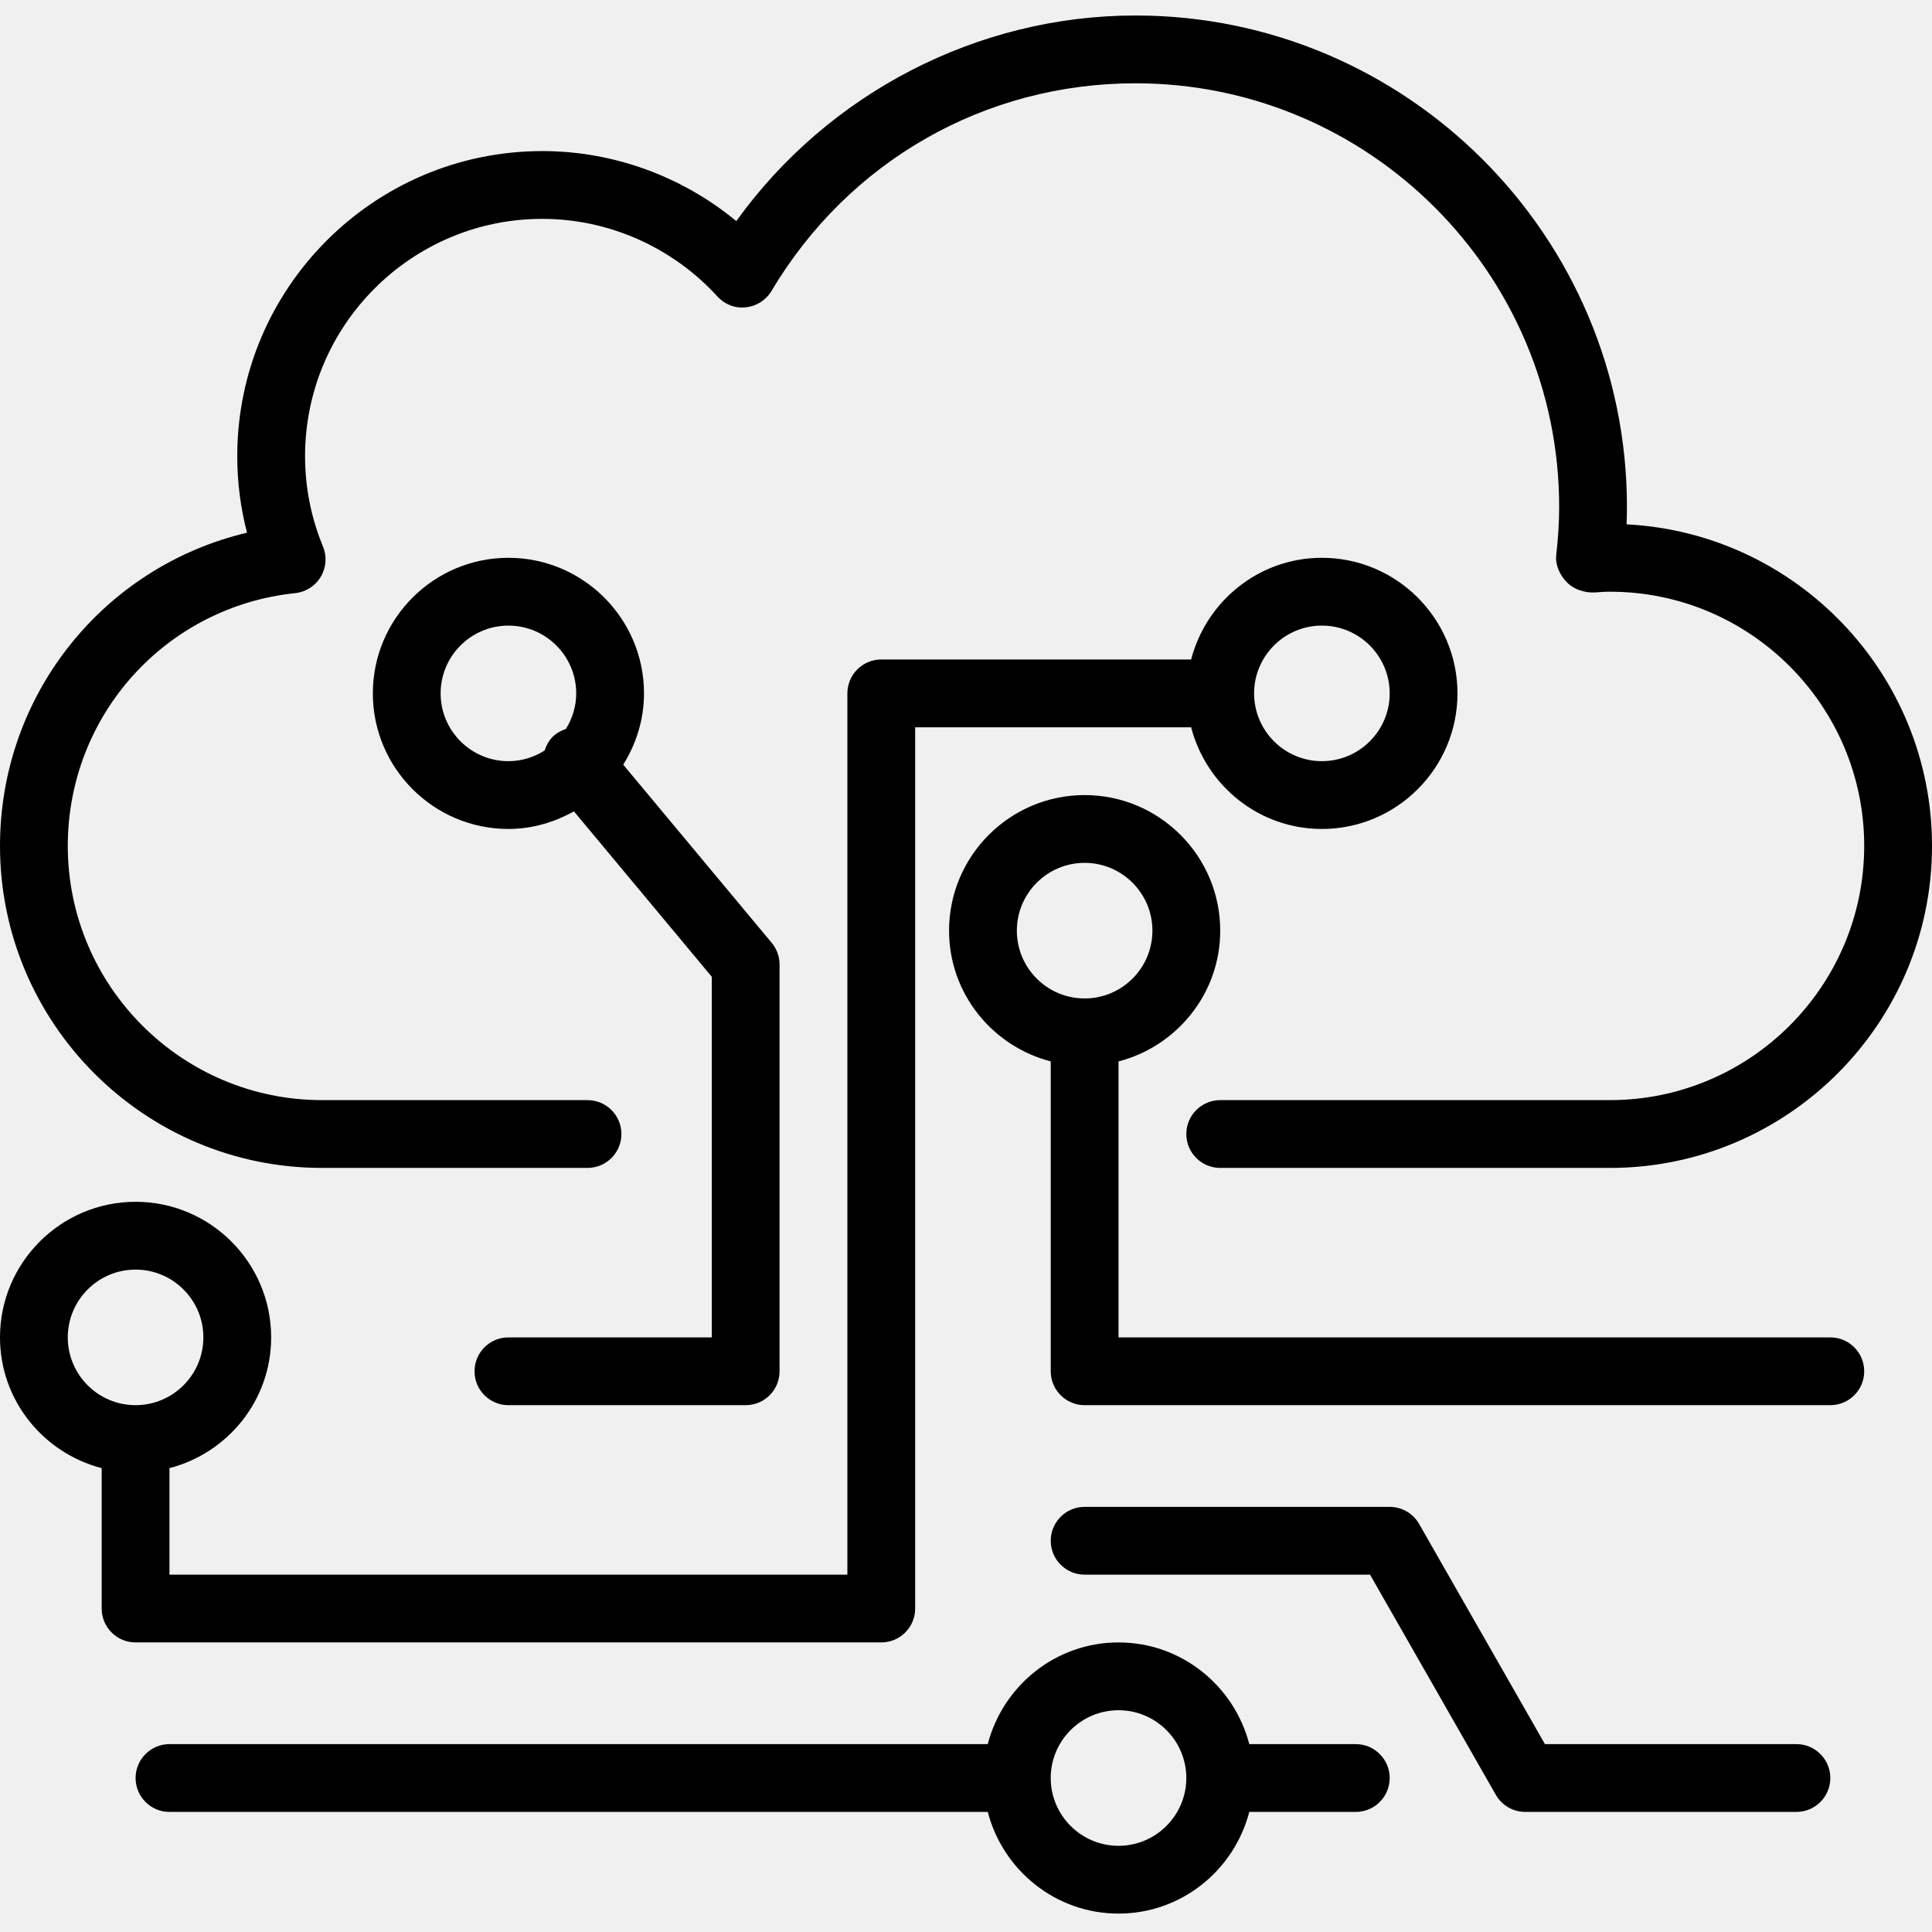
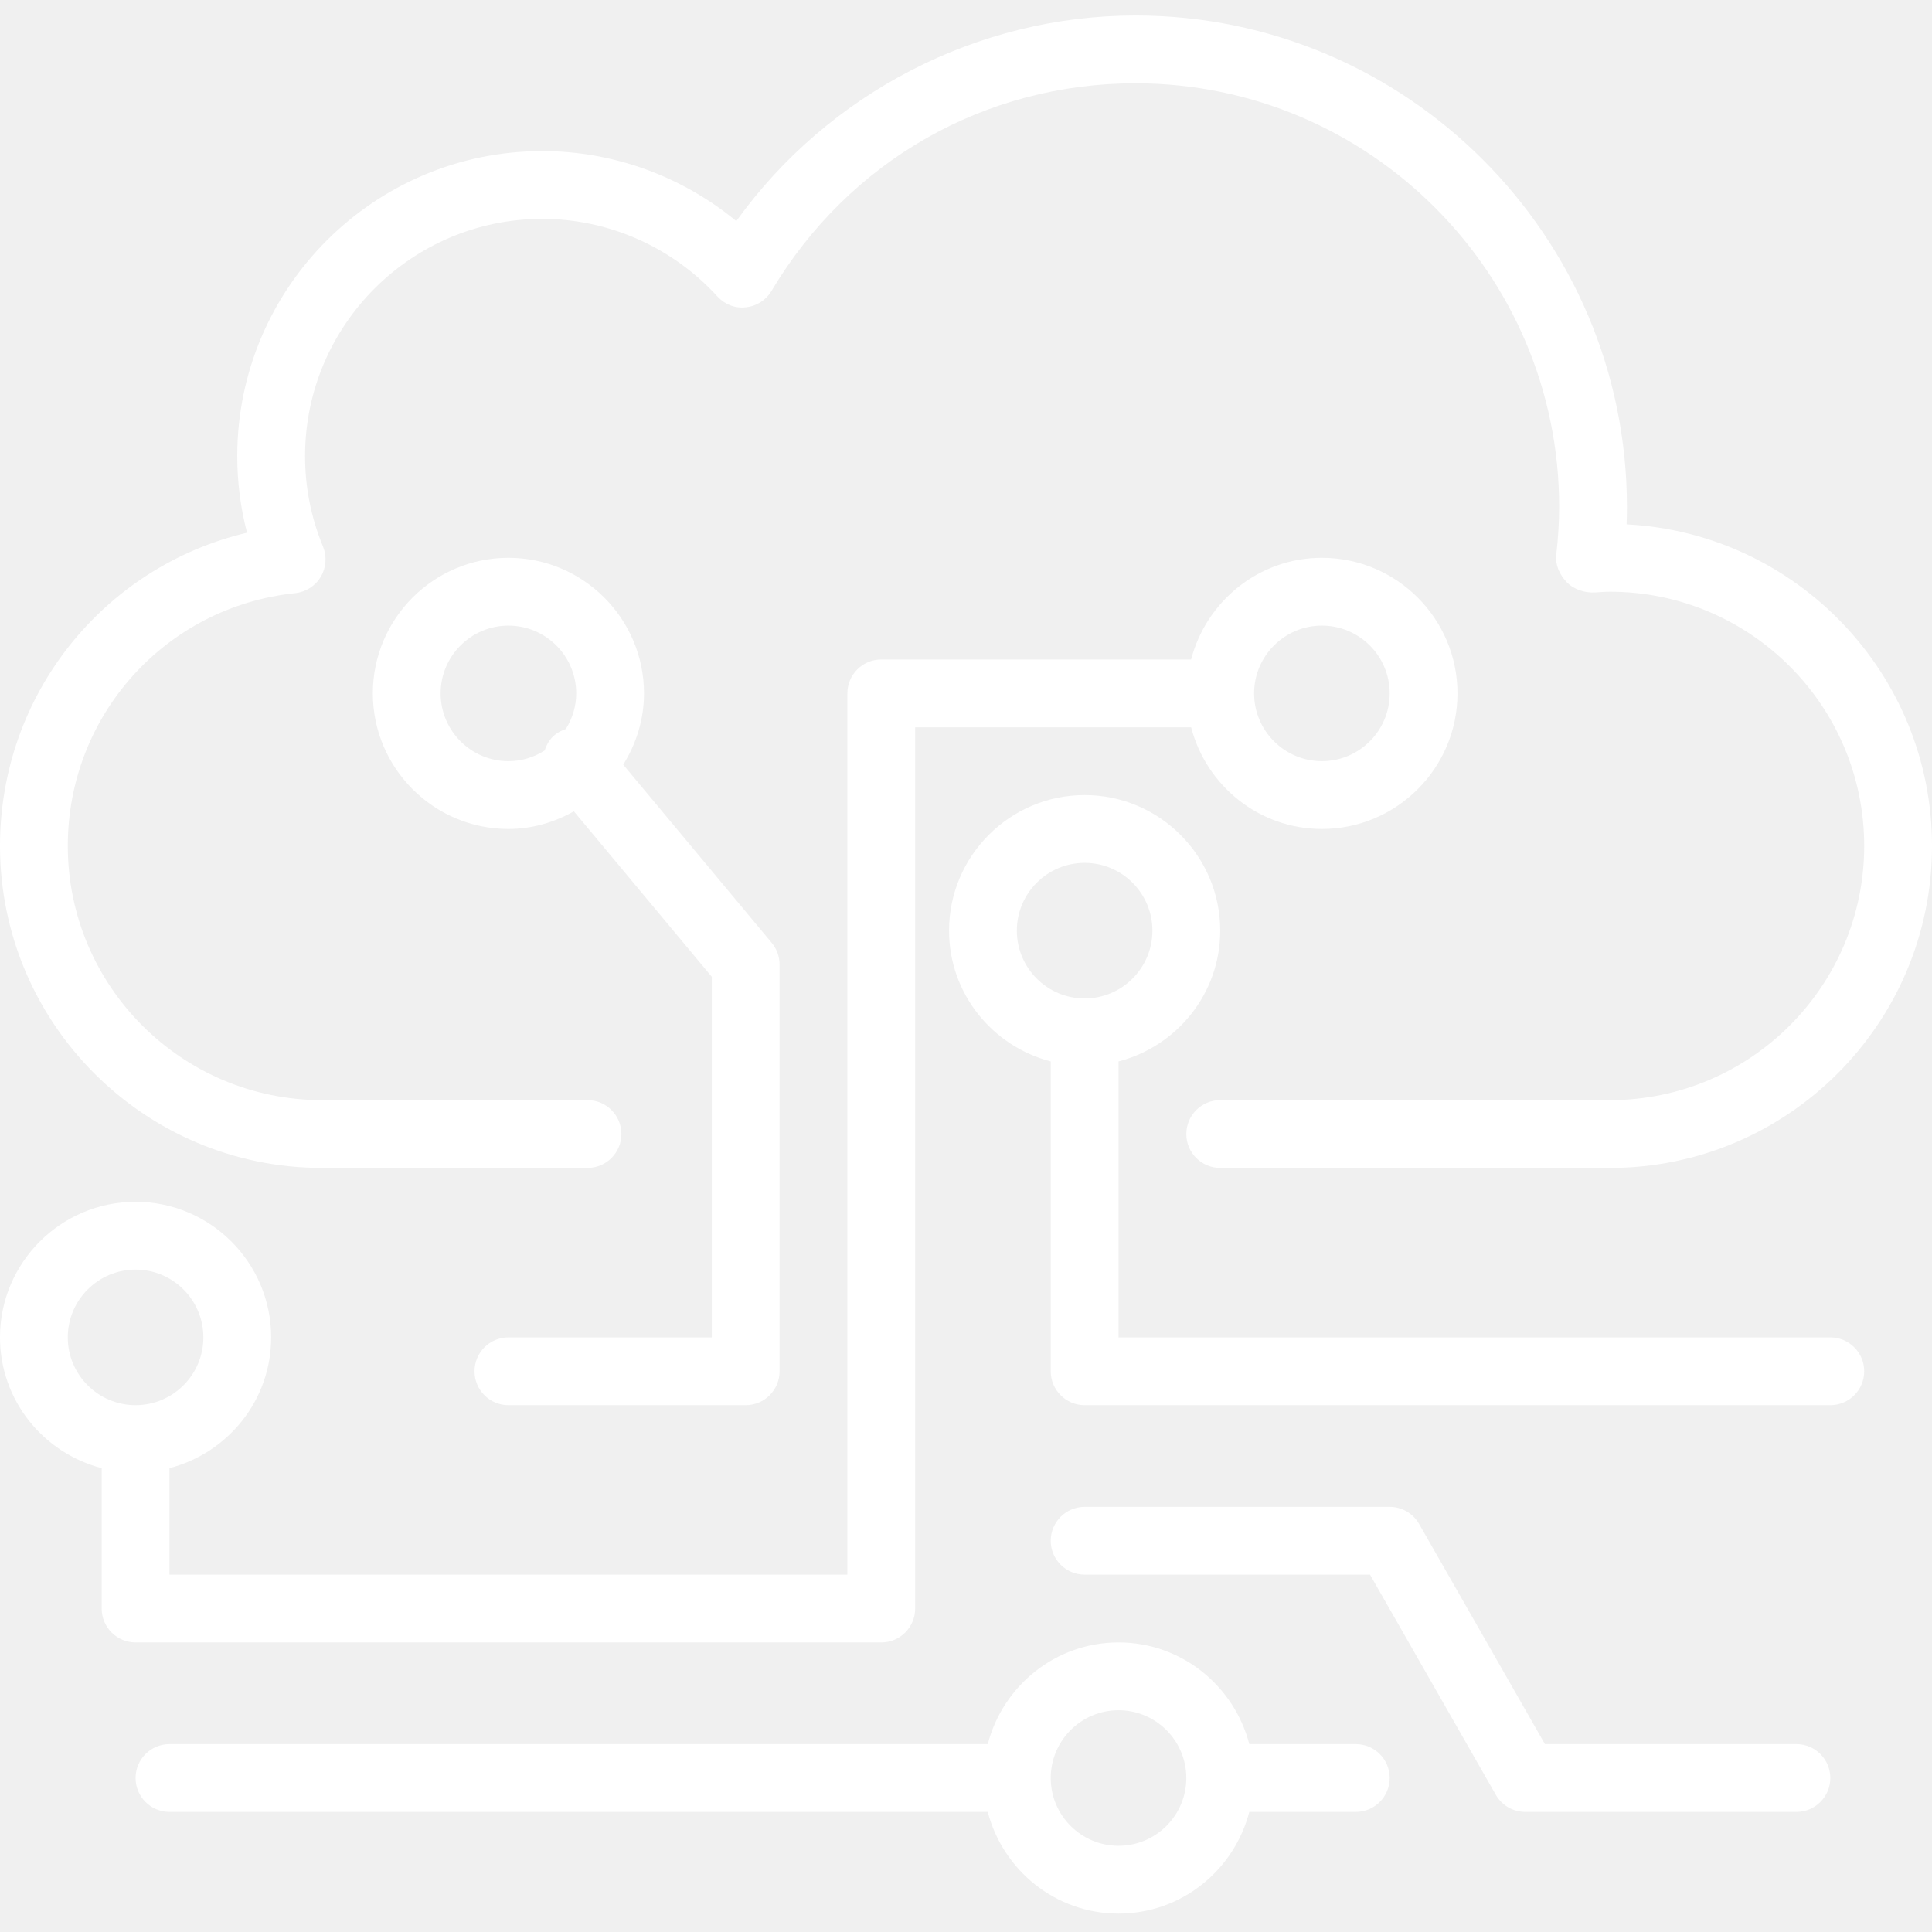
<svg xmlns="http://www.w3.org/2000/svg" height="389pt" viewBox="0 -3 389.12 389" width="389pt">
-   <path d="m64.852 232.168h53.477c3.773 0 6.828-3.059 6.828-6.828 0-3.77-3.055-6.828-6.828-6.828h-53.477c-28.23 0-51.199-22.965-51.199-51.199 0-26.285 19.691-48.172 45.797-50.91 2.145-.223 4.055-1.445 5.156-3.293 1.102-1.852 1.266-4.109.445-6.098-2.398-5.809-3.609-11.93-3.609-18.203 0-26.352 21.438-47.789 47.785-47.789 13.344 0 26.199 5.695 35.258 15.625 1.457 1.598 3.562 2.453 5.734 2.184 2.152-.215 4.066-1.441 5.172-3.301 15.586-26.18 42.984-41.812 73.301-41.812 47.055 0 85.336 38.277 85.336 85.332 0 3.02-.195 6.184-.59 9.672-.23 2.02.715 4.012 2.121 5.477 1.406 1.465 3.633 2.18 5.68 2.066 1.004-.07 2.004-.148 3.027-.148 28.234 0 51.199 22.965 51.199 51.199s-22.965 51.199-51.199 51.199h-78.504c-3.773 0-6.828 3.059-6.828 6.828 0 3.77 3.055 6.828 6.828 6.828h78.504c35.762 0 64.855-29.094 64.855-64.855 0-34.641-27.301-63.02-61.512-64.766.047-1.188.07-2.352.07-3.5 0-54.578-44.406-98.988-98.988-98.988-31.828 0-61.91 15.68-80.395 41.41-10.949-9.043-24.789-14.102-39.07-14.102-33.879 0-61.441 27.562-61.441 61.441 0 5.238.66 10.402 1.969 15.422-28.883 6.828-49.754 32.621-49.754 63.082 0 35.762 29.094 64.855 64.852 64.855zm0 0" />
-   <path d="m177.492 327.738c3.77 0 6.828-3.055 6.828-6.824v-177.492h55.582c3.055 11.742 13.652 20.477 26.336 20.477 15.059 0 27.309-12.25 27.309-27.305s-12.25-27.309-27.309-27.309c-12.684 0-23.281 8.738-26.336 20.48h-62.41c-3.77 0-6.824 3.059-6.824 6.828v177.492h-136.535v-21.449c11.742-3.051 20.48-13.652 20.48-26.336 0-15.059-12.25-27.309-27.305-27.309-15.059 0-27.309 12.25-27.309 27.309 0 12.684 8.738 23.285 20.48 26.336v28.277c0 3.77 3.055 6.824 6.828 6.824zm88.746-204.797c7.531 0 13.656 6.121 13.656 13.652s-6.125 13.652-13.656 13.652c-7.527 0-13.652-6.121-13.652-13.652s6.125-13.652 13.652-13.652zm-252.586 143.359c0-7.531 6.125-13.652 13.656-13.652 7.527 0 13.652 6.121 13.652 13.652 0 7.527-6.125 13.652-13.652 13.652-7.531 0-13.656-6.125-13.656-13.652zm0 0" />
-   <path d="m102.398 266.301c-3.77 0-6.824 3.055-6.824 6.824 0 3.773 3.055 6.828 6.824 6.828h47.789c3.77 0 6.824-3.055 6.824-6.828v-81.918c0-1.598-.559-3.145-1.582-4.371l-29.906-35.887c2.609-4.184 4.184-9.074 4.184-14.359 0-15.055-12.25-27.305-27.309-27.305-15.055 0-27.305 12.25-27.305 27.305 0 15.059 12.25 27.309 27.305 27.309 4.809 0 9.262-1.355 13.191-3.547l27.77 33.324v72.625zm-13.652-129.707c0-7.531 6.125-13.652 13.652-13.652 7.531 0 13.656 6.121 13.656 13.652 0 2.641-.789 5.082-2.09 7.176-.809.262-1.59.656-2.281 1.234-1.008.836-1.594 1.934-1.984 3.086-2.113 1.348-4.609 2.156-7.301 2.156-7.527 0-13.652-6.121-13.652-13.652zm0 0" />
-   <path d="m368.641 266.301h-143.359v-55.582c11.742-3.055 20.48-13.652 20.48-26.34 0-15.055-12.254-27.305-27.309-27.305s-27.305 12.25-27.305 27.305c0 12.688 8.734 23.285 20.477 26.34v62.406c0 3.773 3.059 6.828 6.828 6.828h150.188c3.77 0 6.824-3.055 6.824-6.828 0-3.77-3.055-6.824-6.824-6.824zm-163.84-81.922c0-7.527 6.121-13.652 13.652-13.652s13.652 6.125 13.652 13.652c0 7.531-6.121 13.656-13.652 13.656s-13.652-6.125-13.652-13.656zm0 0" />
-   <path d="m361.812 348.219h-50.652l-25.34-44.344c-1.215-2.129-3.477-3.441-5.926-3.441h-61.441c-3.77 0-6.828 3.055-6.828 6.828 0 3.77 3.059 6.824 6.828 6.824h57.48l25.34 44.348c1.211 2.125 3.477 3.441 5.926 3.441h54.613c3.77 0 6.828-3.059 6.828-6.828s-3.059-6.828-6.828-6.828zm0 0" />
-   <path d="m273.066 348.219h-21.449c-3.055-11.742-13.652-20.48-26.336-20.48-12.688 0-23.285 8.738-26.34 20.48h-164.809c-3.77 0-6.824 3.059-6.824 6.828s3.055 6.828 6.824 6.828h164.809c3.055 11.742 13.652 20.477 26.34 20.477 12.684 0 23.281-8.734 26.336-20.477h21.449c3.77 0 6.828-3.059 6.828-6.828s-3.059-6.828-6.828-6.828zm-47.785 20.48c-7.531 0-13.656-6.121-13.656-13.652s6.125-13.652 13.656-13.652c7.527 0 13.652 6.121 13.652 13.652s-6.125 13.652-13.652 13.652zm0 0" />
+   <path style="fill:white" d="m64.852 232.168h53.477c3.773 0 6.828-3.059 6.828-6.828 0-3.77-3.055-6.828-6.828-6.828h-53.477c-28.23 0-51.199-22.965-51.199-51.199 0-26.285 19.691-48.172 45.797-50.91 2.145-.223 4.055-1.445 5.156-3.293 1.102-1.852 1.266-4.109.445-6.098-2.398-5.809-3.609-11.93-3.609-18.203 0-26.352 21.438-47.789 47.785-47.789 13.344 0 26.199 5.695 35.258 15.625 1.457 1.598 3.562 2.453 5.734 2.184 2.152-.215 4.066-1.441 5.172-3.301 15.586-26.18 42.984-41.812 73.301-41.812 47.055 0 85.336 38.277 85.336 85.332 0 3.02-.195 6.184-.59 9.672-.23 2.02.715 4.012 2.121 5.477 1.406 1.465 3.633 2.18 5.68 2.066 1.004-.07 2.004-.148 3.027-.148 28.234 0 51.199 22.965 51.199 51.199s-22.965 51.199-51.199 51.199h-78.504c-3.773 0-6.828 3.059-6.828 6.828 0 3.77 3.055 6.828 6.828 6.828h78.504c35.762 0 64.855-29.094 64.855-64.855 0-34.641-27.301-63.02-61.512-64.766.047-1.188.07-2.352.07-3.5 0-54.578-44.406-98.988-98.988-98.988-31.828 0-61.91 15.68-80.395 41.41-10.949-9.043-24.789-14.102-39.07-14.102-33.879 0-61.441 27.562-61.441 61.441 0 5.238.66 10.402 1.969 15.422-28.883 6.828-49.754 32.621-49.754 63.082 0 35.762 29.094 64.855 64.852 64.855zm0 0" />
+   <path style="fill:white" d="m177.492 327.738c3.77 0 6.828-3.055 6.828-6.824v-177.492h55.582c3.055 11.742 13.652 20.477 26.336 20.477 15.059 0 27.309-12.25 27.309-27.305s-12.25-27.309-27.309-27.309c-12.684 0-23.281 8.738-26.336 20.48h-62.41c-3.77 0-6.824 3.059-6.824 6.828v177.492h-136.535v-21.449c11.742-3.051 20.48-13.652 20.48-26.336 0-15.059-12.25-27.309-27.305-27.309-15.059 0-27.309 12.25-27.309 27.309 0 12.684 8.738 23.285 20.48 26.336v28.277c0 3.77 3.055 6.824 6.828 6.824zm88.746-204.797c7.531 0 13.656 6.121 13.656 13.652s-6.125 13.652-13.656 13.652c-7.527 0-13.652-6.121-13.652-13.652s6.125-13.652 13.652-13.652zm-252.586 143.359c0-7.531 6.125-13.652 13.656-13.652 7.527 0 13.652 6.121 13.652 13.652 0 7.527-6.125 13.652-13.652 13.652-7.531 0-13.656-6.125-13.656-13.652zm0 0" />
+   <path style="fill:white" d="m102.398 266.301c-3.77 0-6.824 3.055-6.824 6.824 0 3.773 3.055 6.828 6.824 6.828h47.789c3.77 0 6.824-3.055 6.824-6.828v-81.918c0-1.598-.559-3.145-1.582-4.371l-29.906-35.887c2.609-4.184 4.184-9.074 4.184-14.359 0-15.055-12.25-27.305-27.309-27.305-15.055 0-27.305 12.25-27.305 27.305 0 15.059 12.25 27.309 27.305 27.309 4.809 0 9.262-1.355 13.191-3.547l27.77 33.324v72.625zm-13.652-129.707c0-7.531 6.125-13.652 13.652-13.652 7.531 0 13.656 6.121 13.656 13.652 0 2.641-.789 5.082-2.09 7.176-.809.262-1.59.656-2.281 1.234-1.008.836-1.594 1.934-1.984 3.086-2.113 1.348-4.609 2.156-7.301 2.156-7.527 0-13.652-6.121-13.652-13.652zm0 0" />
+   <path style="fill:white" d="m368.641 266.301h-143.359v-55.582c11.742-3.055 20.48-13.652 20.48-26.34 0-15.055-12.254-27.305-27.309-27.305s-27.305 12.25-27.305 27.305c0 12.688 8.734 23.285 20.477 26.34v62.406c0 3.773 3.059 6.828 6.828 6.828h150.188c3.77 0 6.824-3.055 6.824-6.828 0-3.77-3.055-6.824-6.824-6.824zm-163.84-81.922c0-7.527 6.121-13.652 13.652-13.652s13.652 6.125 13.652 13.652c0 7.531-6.121 13.656-13.652 13.656s-13.652-6.125-13.652-13.656zm0 0" />
+   <path style="fill:white" d="m361.812 348.219h-50.652l-25.34-44.344c-1.215-2.129-3.477-3.441-5.926-3.441h-61.441c-3.77 0-6.828 3.055-6.828 6.828 0 3.77 3.059 6.824 6.828 6.824h57.48l25.34 44.348c1.211 2.125 3.477 3.441 5.926 3.441h54.613c3.77 0 6.828-3.059 6.828-6.828s-3.059-6.828-6.828-6.828zm0 0" />
+   <path style="fill:white" d="m273.066 348.219h-21.449c-3.055-11.742-13.652-20.48-26.336-20.48-12.688 0-23.285 8.738-26.34 20.48h-164.809c-3.77 0-6.824 3.059-6.824 6.828s3.055 6.828 6.824 6.828h164.809c3.055 11.742 13.652 20.477 26.34 20.477 12.684 0 23.281-8.734 26.336-20.477h21.449c3.77 0 6.828-3.059 6.828-6.828s-3.059-6.828-6.828-6.828zm-47.785 20.48c-7.531 0-13.656-6.121-13.656-13.652s6.125-13.652 13.656-13.652c7.527 0 13.652 6.121 13.652 13.652s-6.125 13.652-13.652 13.652zm0 0" />
</svg>
